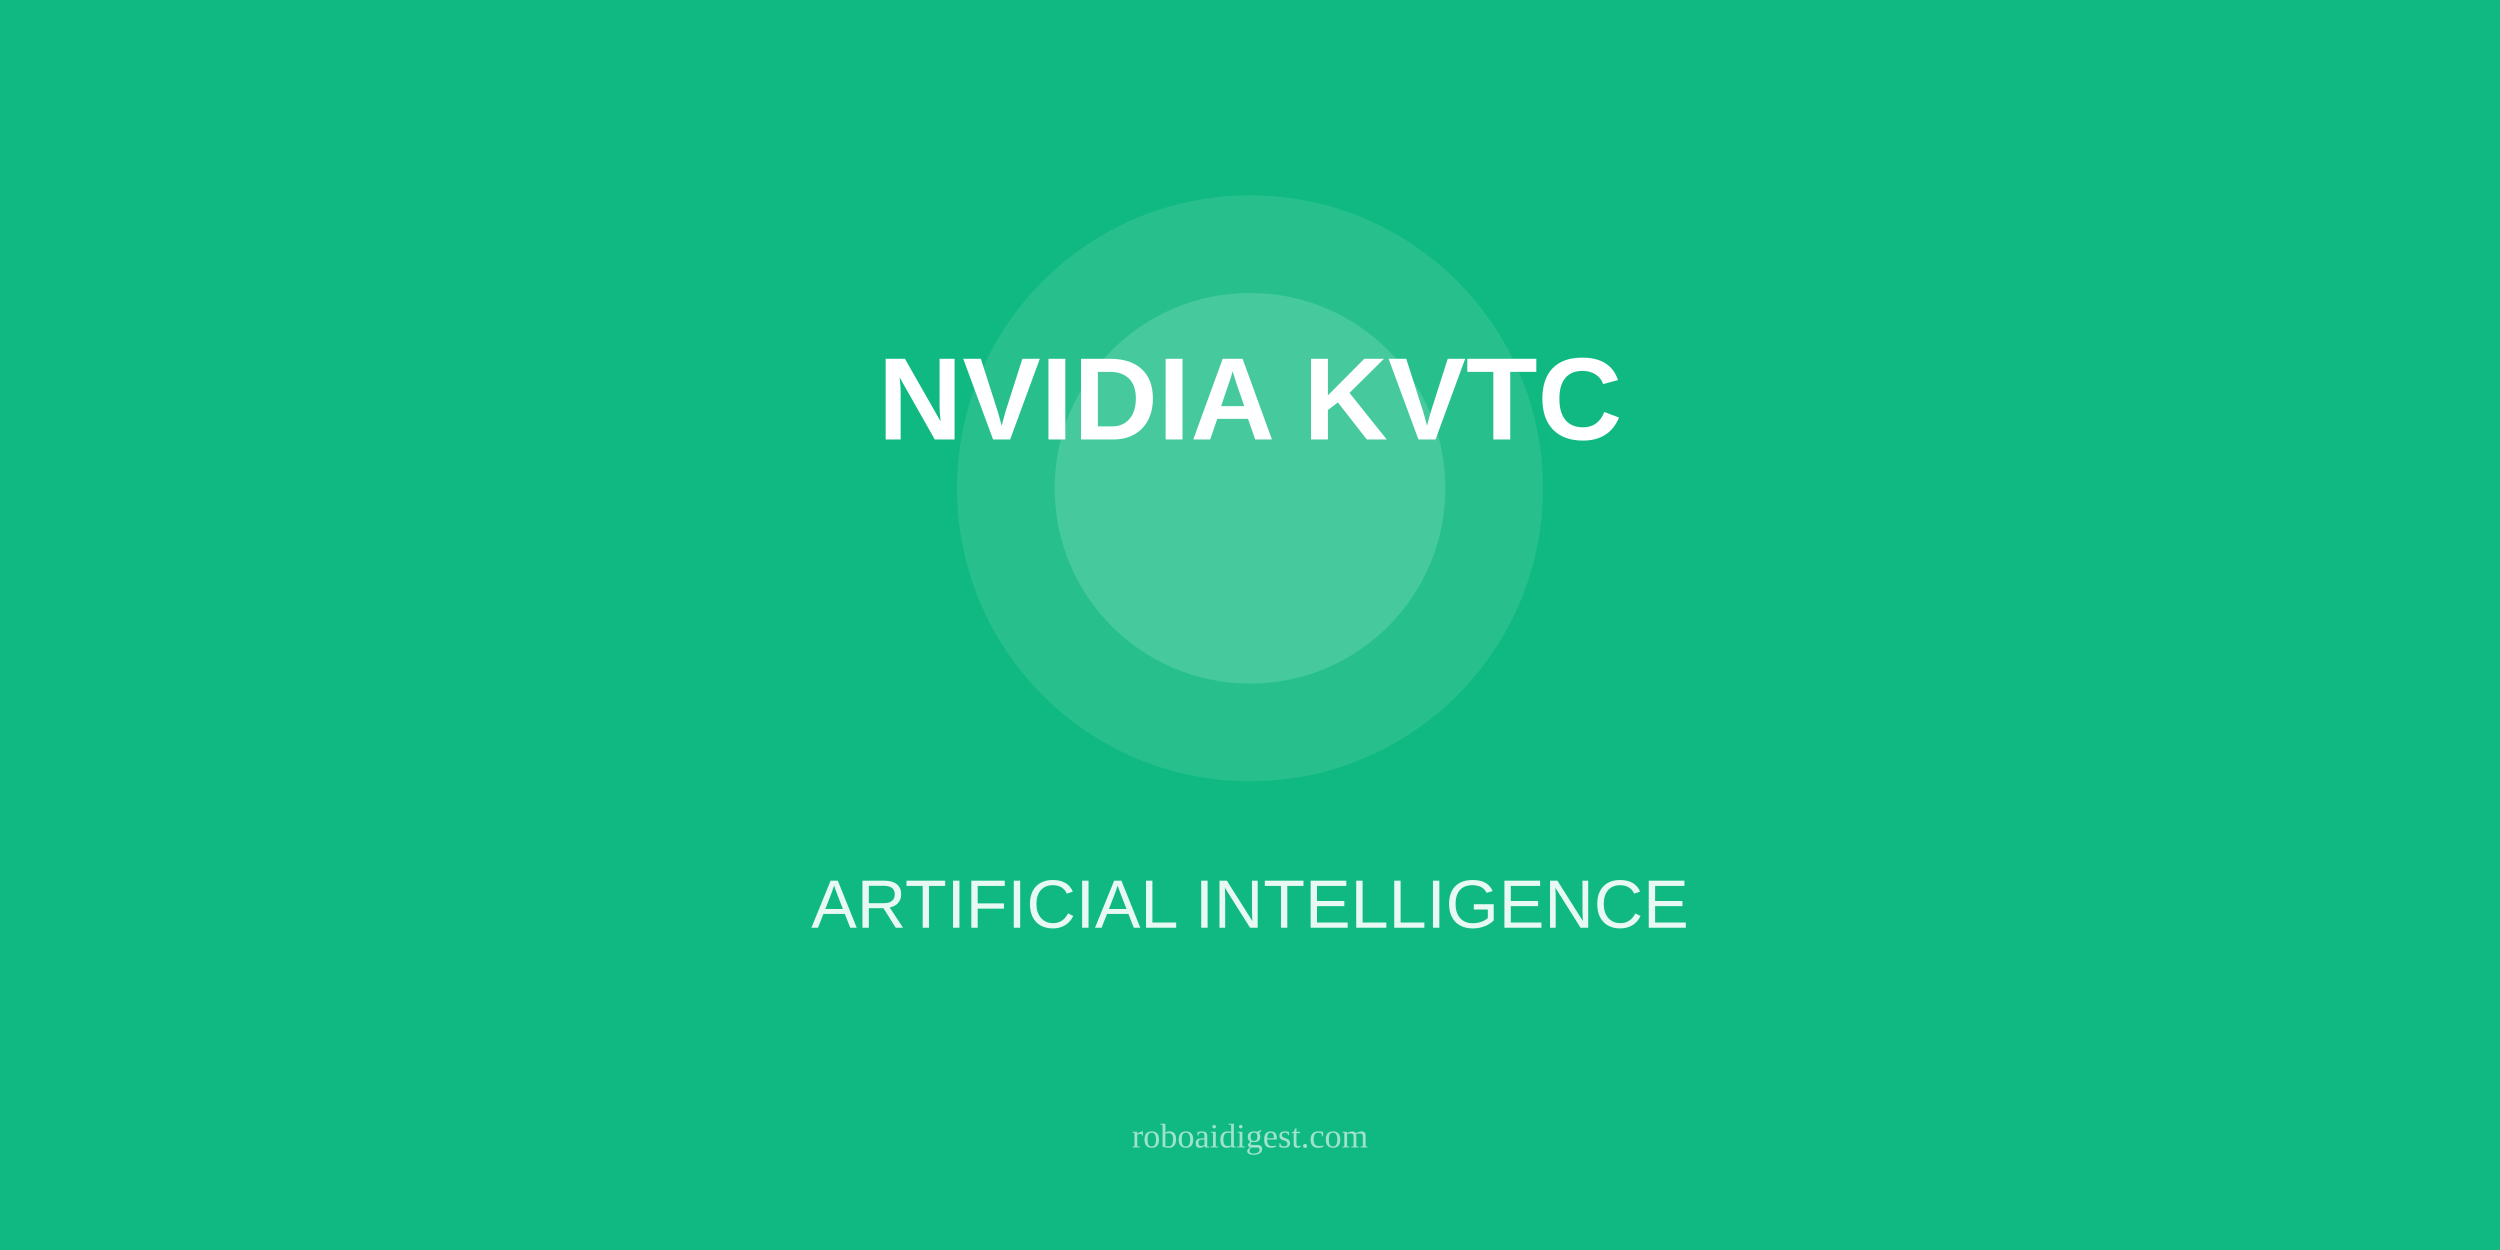
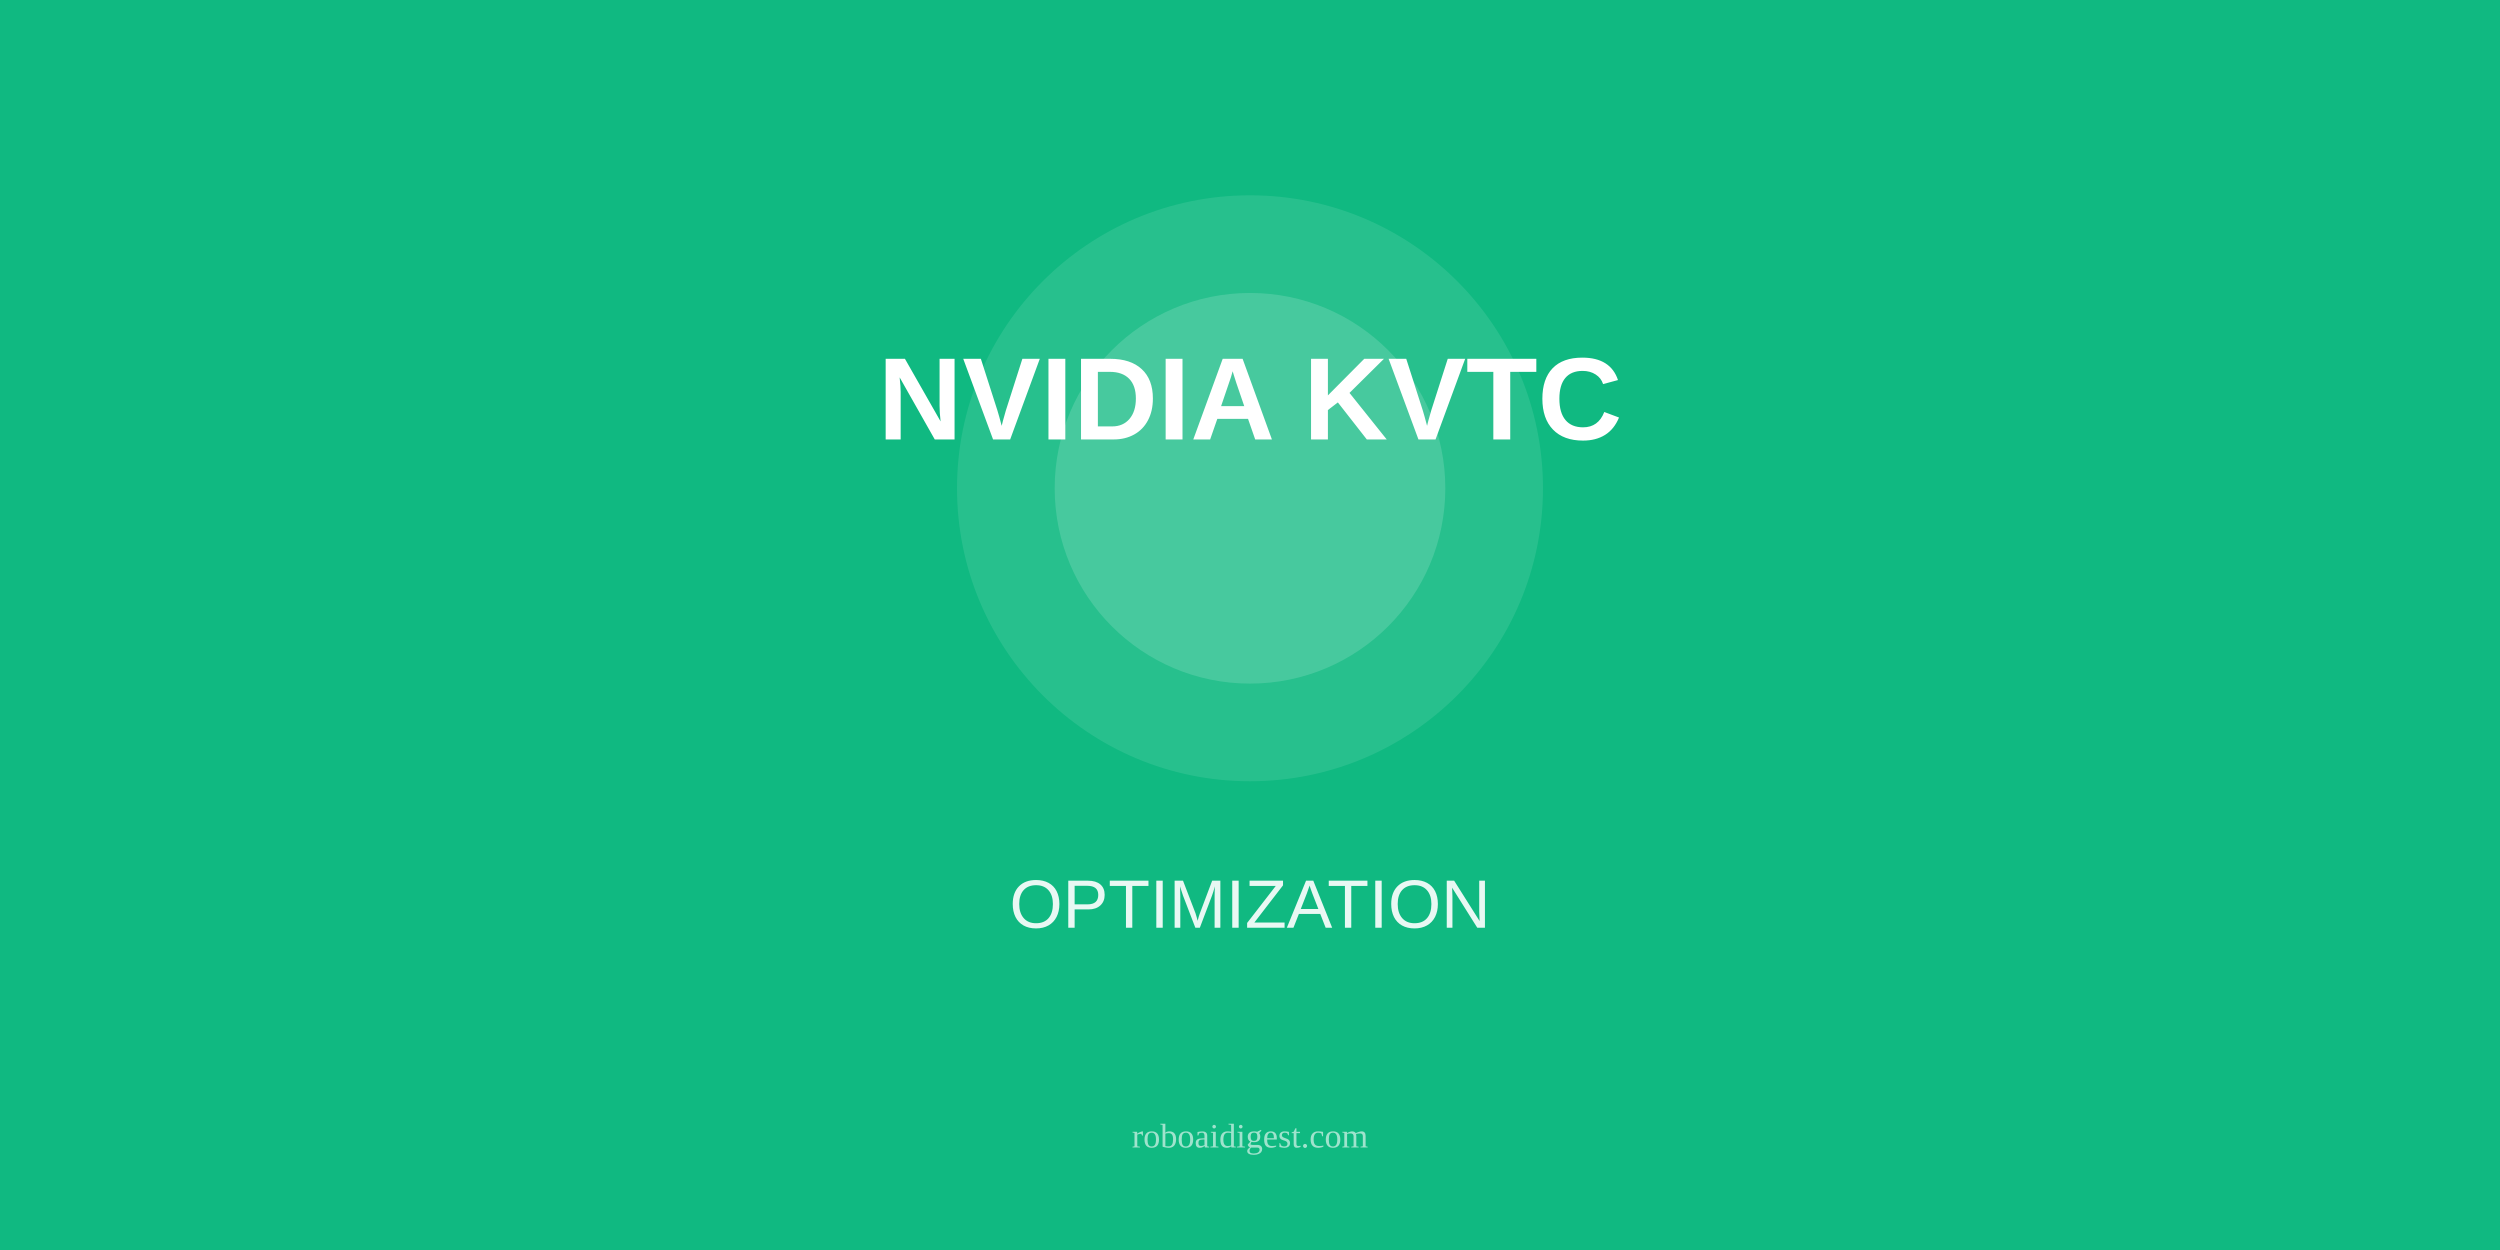
<svg xmlns="http://www.w3.org/2000/svg" width="1024" height="512">
  <rect width="1024" height="512" fill="#10b981" />
  <circle cx="512" cy="200" r="120" fill="white" opacity="0.1" />
  <circle cx="512" cy="200" r="80" fill="white" opacity="0.15" />
  <text x="512" y="180" font-size="48" font-weight="bold" fill="white" text-anchor="middle" font-family="Arial,sans-serif">
    NVIDIA KVTC
  </text>
  <text x="512" y="380" font-size="28" fill="white" text-anchor="middle" opacity="0.9" font-family="Arial,sans-serif">
-     ARTIFICIAL INTELLIGENCE
+     OPTIMIZATION
  </text>
  <text x="512" y="470" font-size="14" fill="white" opacity="0.6" text-anchor="middle">roboaidigest.com</text>
</svg>
